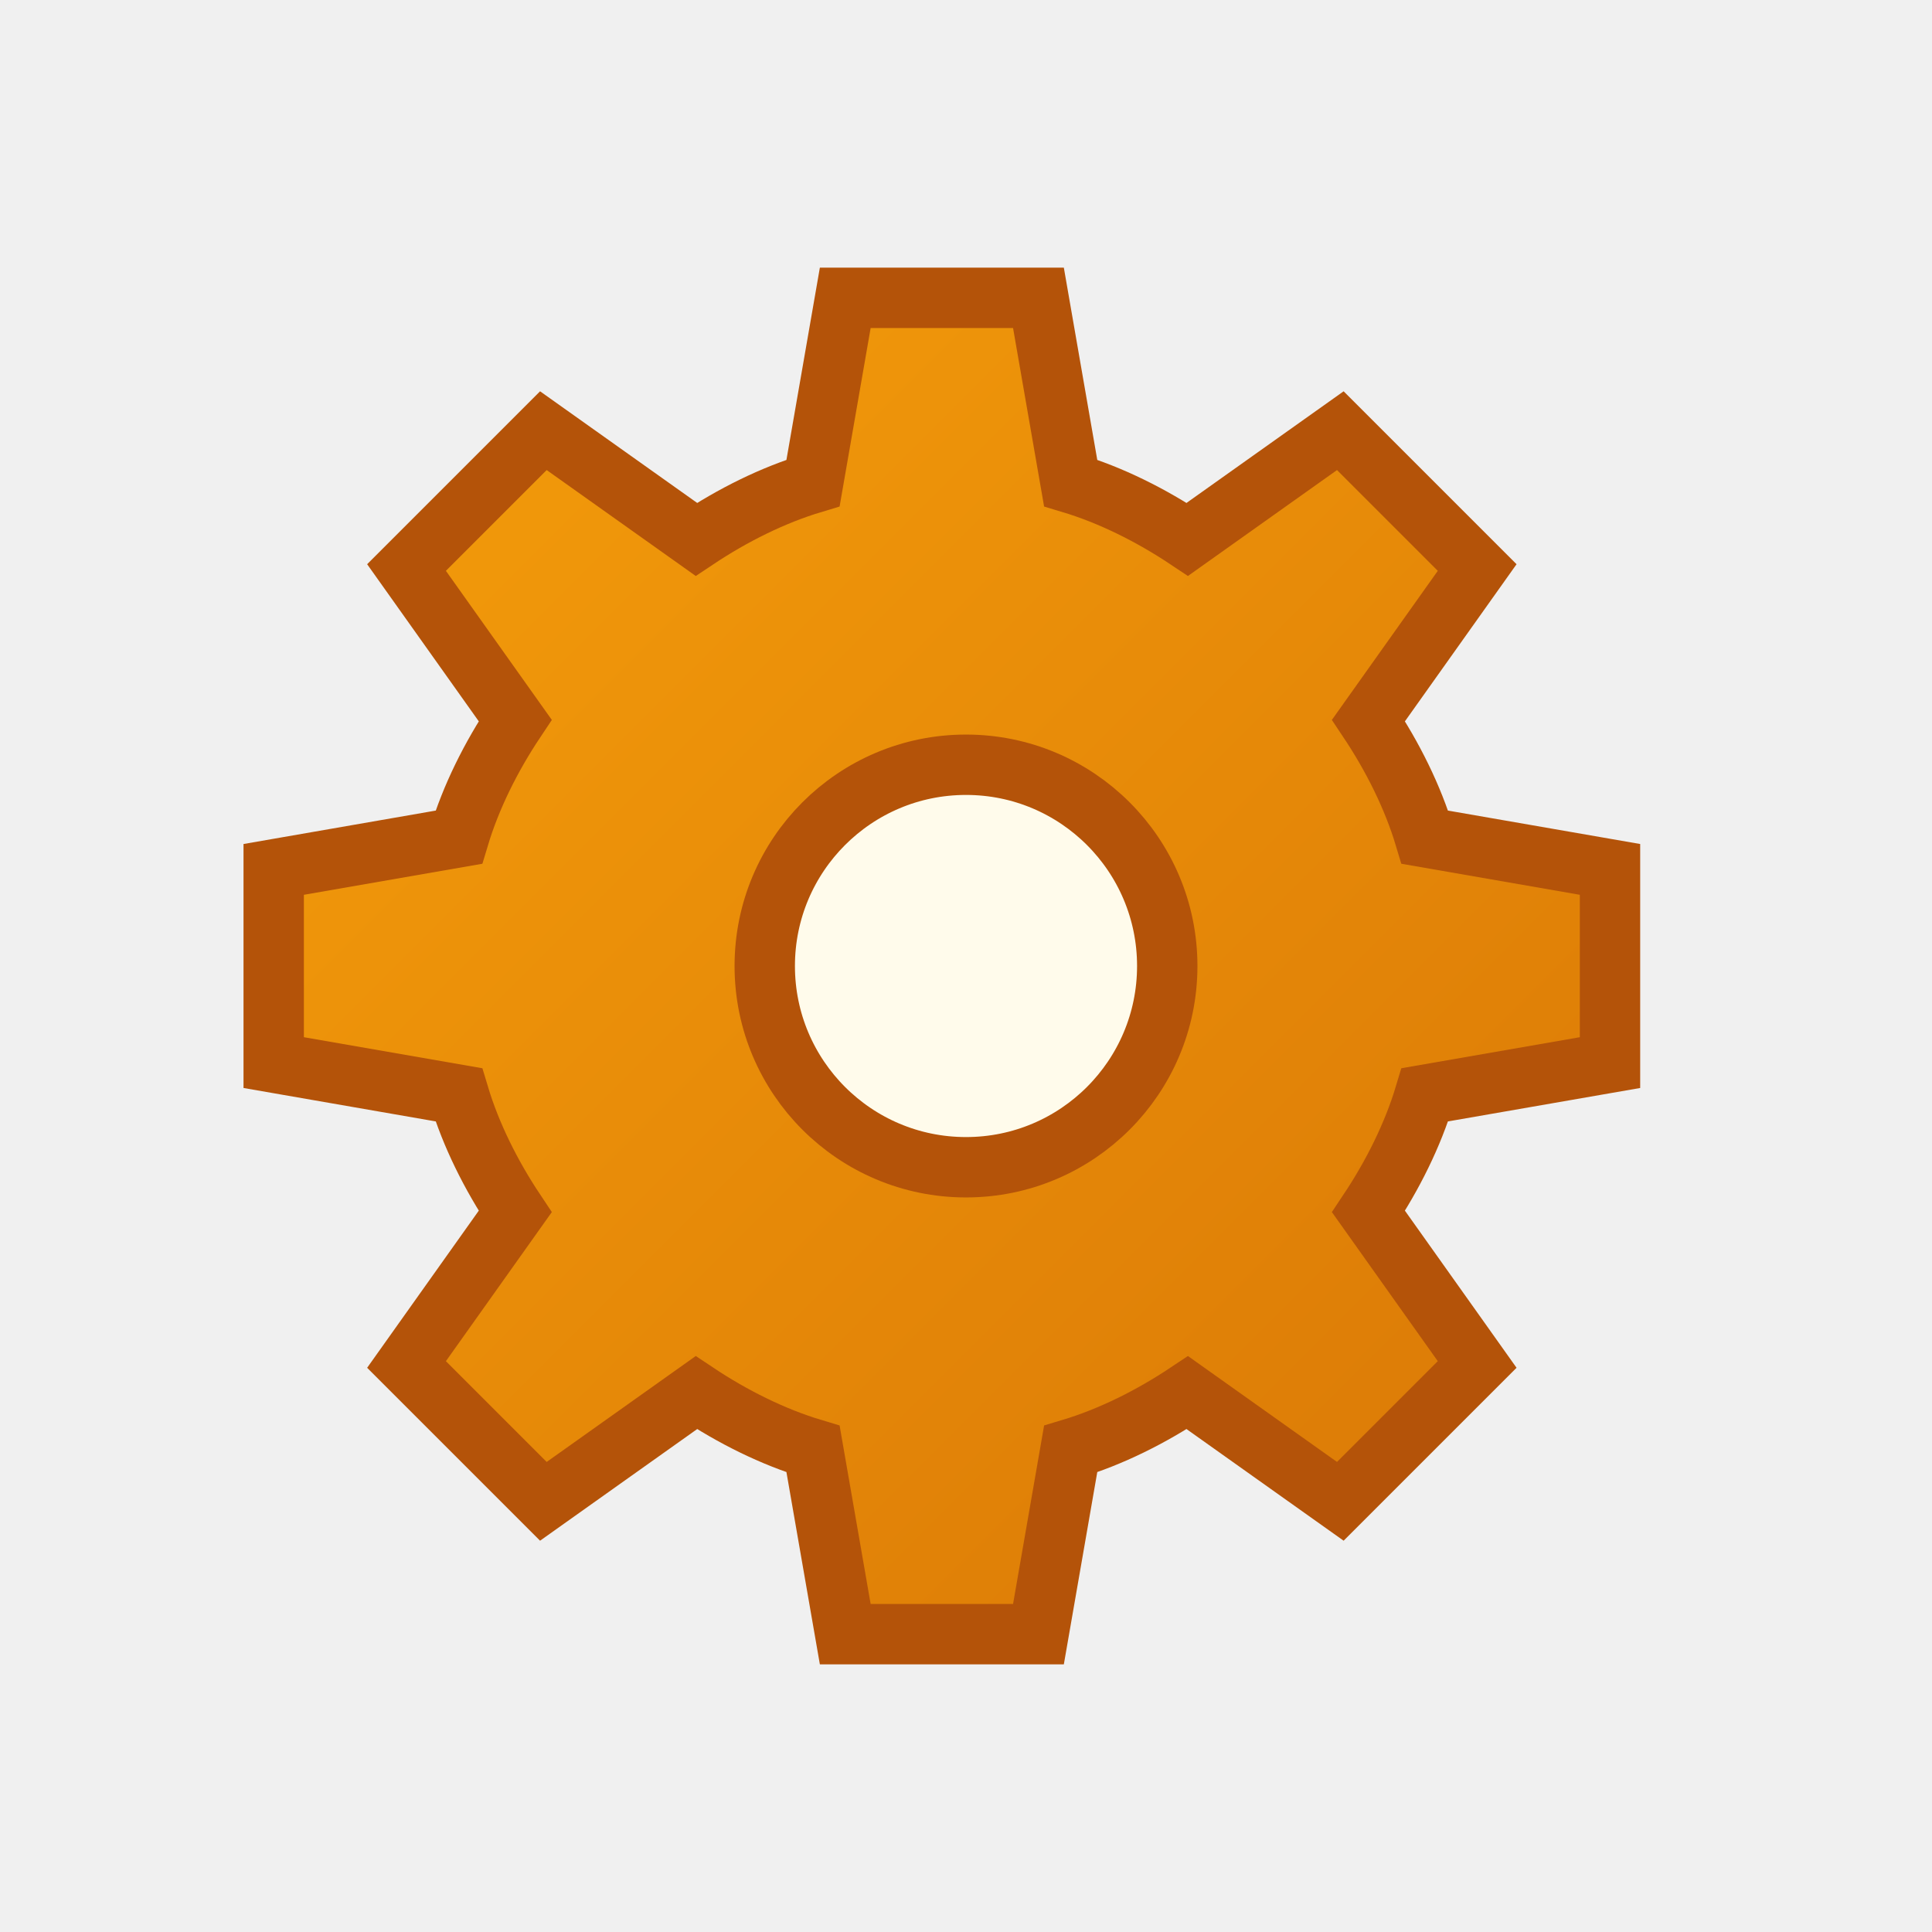
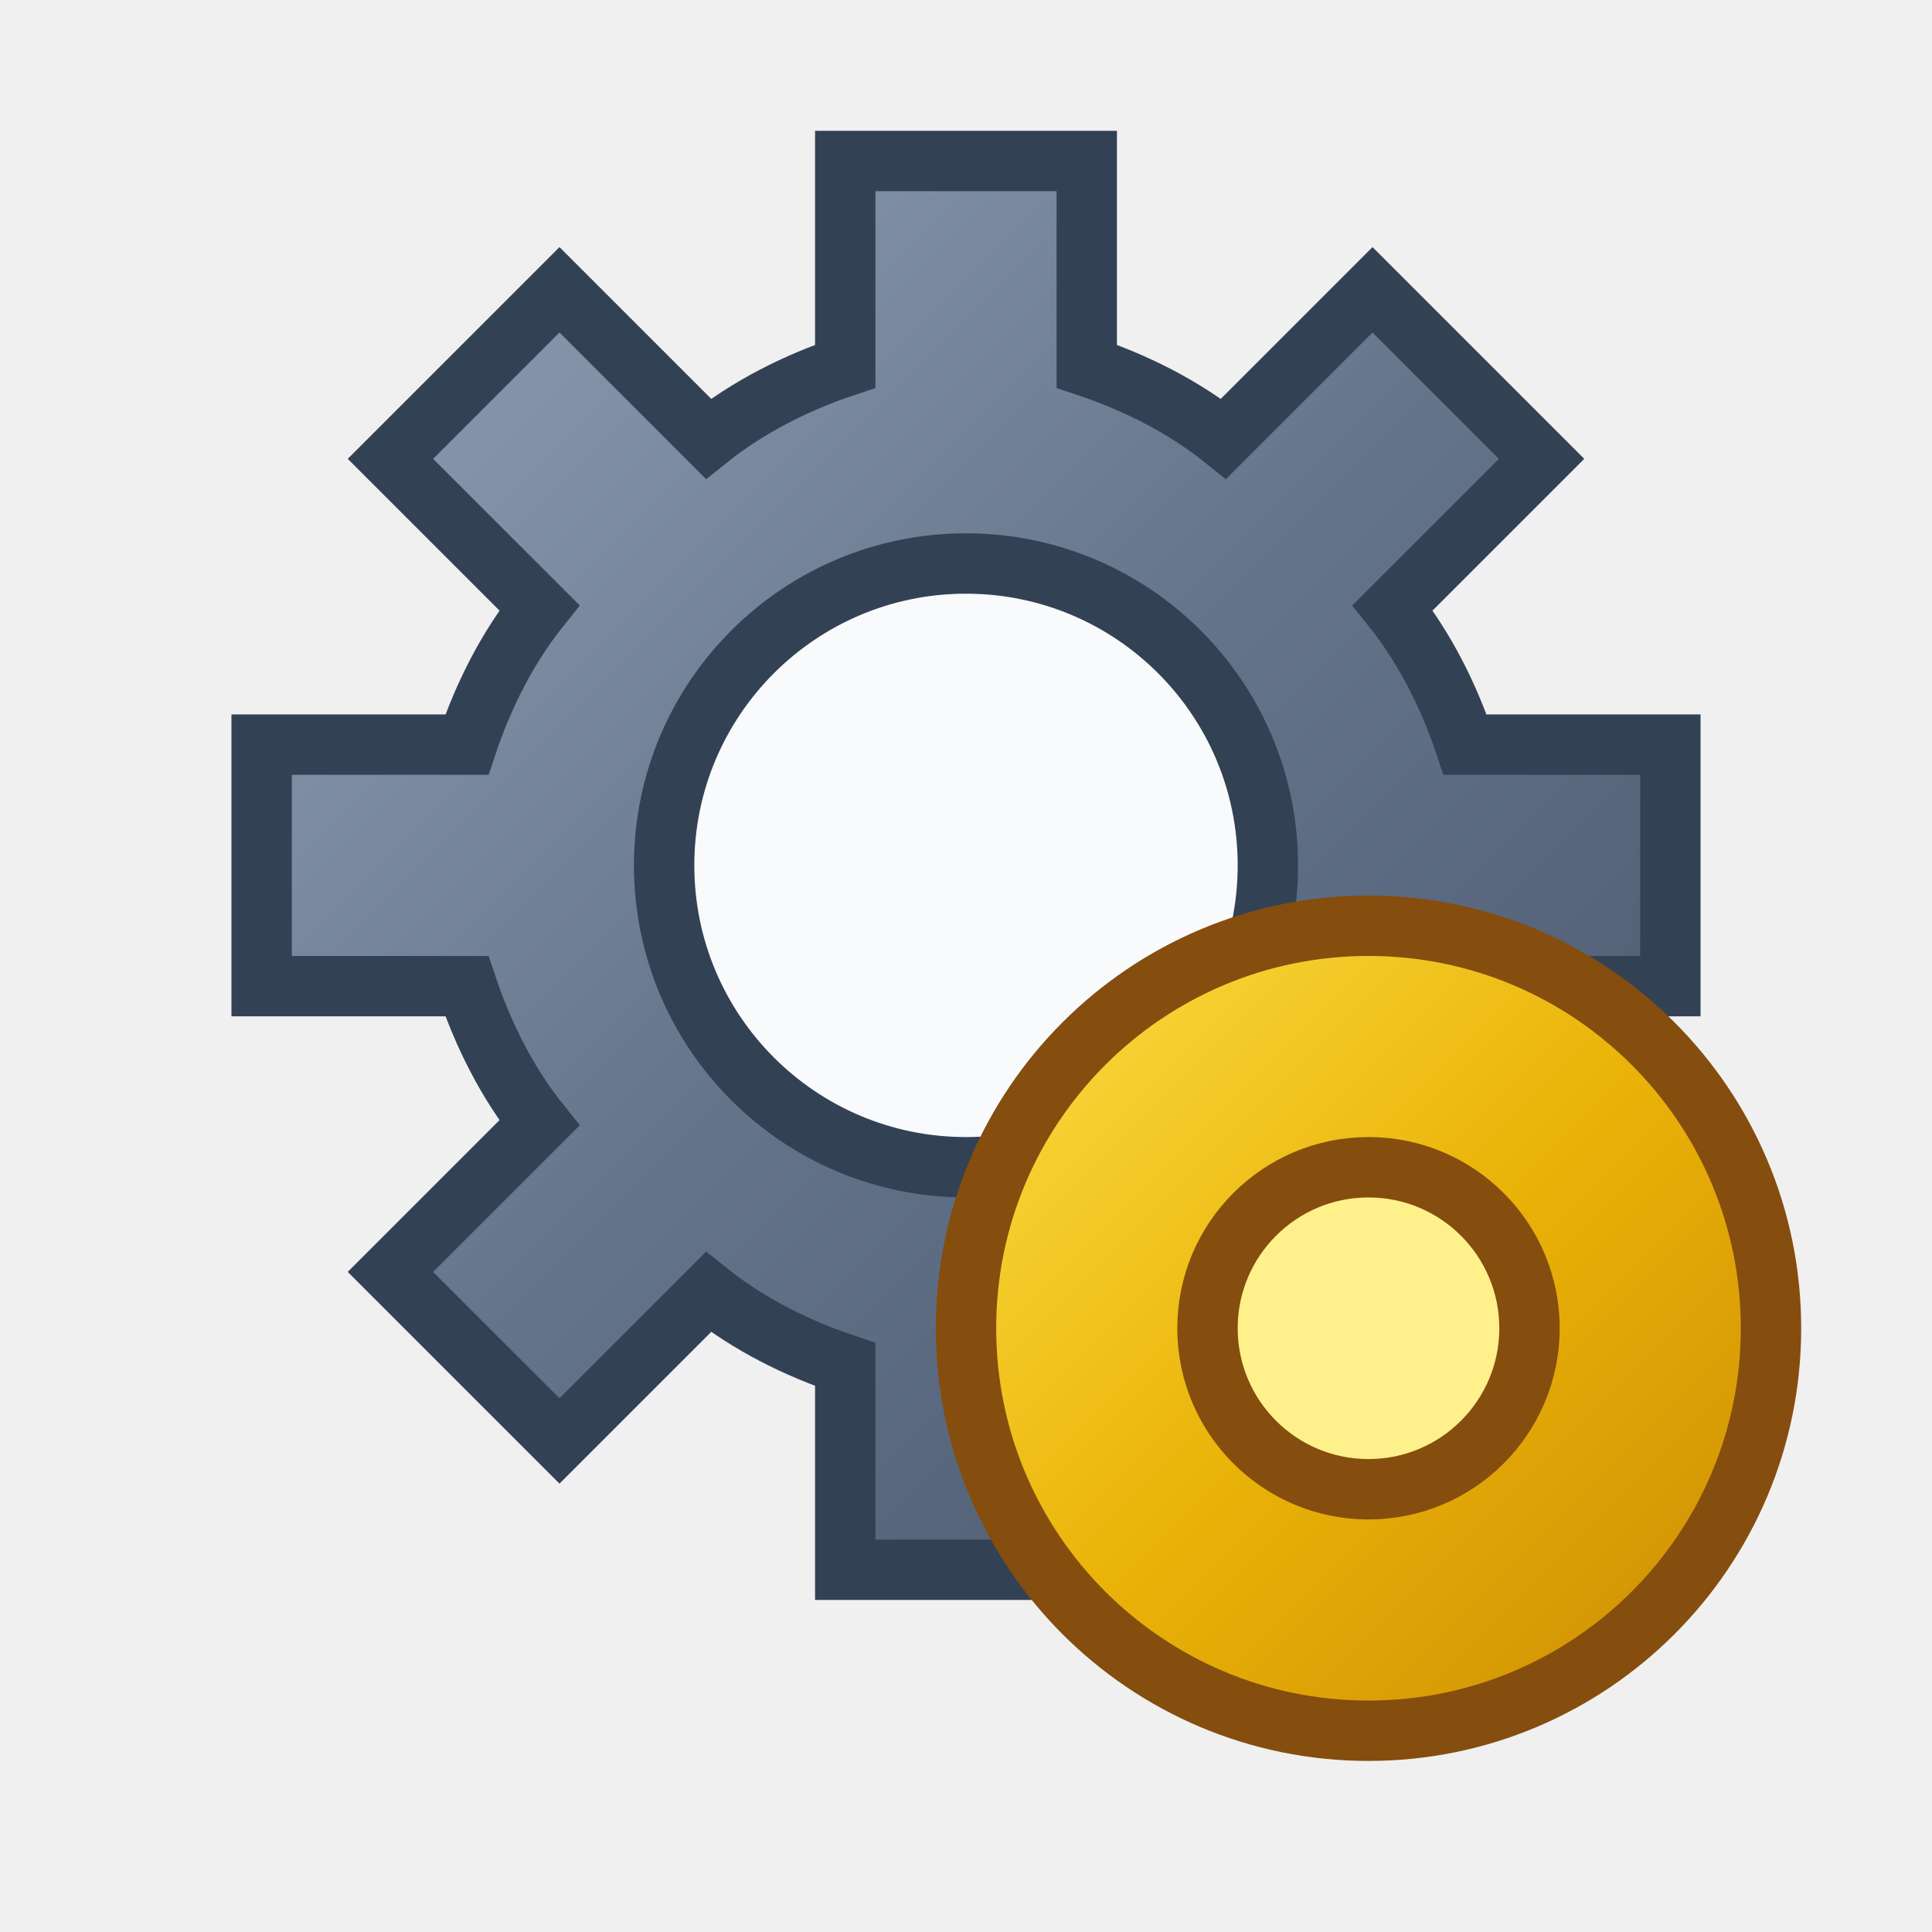
<svg xmlns="http://www.w3.org/2000/svg" width="48" height="48" viewBox="0 0 48 48" fill="none">
  <defs>
    <linearGradient id="gearGrad" x1="0%" y1="0%" x2="100%" y2="100%">
-       <stop offset="0%" stop-color="#F59E0B" />
-       <stop offset="100%" stop-color="#D97706" />
+       <stop offset="0%" stop-color="#94A3B8" />
+       <stop offset="50%" stop-color="#64748B" />
+       <stop offset="100%" stop-color="#475569" />
+     </linearGradient>
+     <linearGradient id="goldGearGrad" x1="0%" y1="0%" x2="100%" y2="100%">
+       <stop offset="0%" stop-color="#FDE047" />
+       <stop offset="50%" stop-color="#EAB308" />
+       <stop offset="100%" stop-color="#CA8A04" />
    </linearGradient>
  </defs>
-   <path d="M24 16C19.58 16 16 19.58 16 24C16 28.42 19.58 32 24 32C28.42 32 32 28.42 32 24C32 19.58 28.42 16 24 16ZM24 28C21.79 28 20 26.21 20 24C20 21.79 21.79 20 24 20C26.21 20 28 21.79 28 24C28 26.21 26.21 28 24 28Z" fill="white" />
-   <path d="M40 21.6V26.4L35.4 27.2C35.1 28.2 34.6 29.2 34 30.1L36.7 33.9L33.3 37.3L29.5 34.6C28.6 35.2 27.6 35.7 26.6 36L25.8 40.6H21L20.2 36C19.2 35.7 18.2 35.2 17.3 34.6L13.5 37.3L10.1 33.9L12.8 30.1C12.2 29.2 11.7 28.2 11.4 27.2L6.8 26.4V21.6L11.4 20.8C11.7 19.8 12.2 18.8 12.8 17.9L10.1 14.1L13.5 10.7L17.3 13.4C18.2 12.8 19.2 12.3 20.2 12L21 7.4H25.8L26.6 12C27.6 12.3 28.6 12.8 29.5 13.4L33.3 10.7L36.7 14.1L34 17.9C34.6 18.8 35.1 19.8 35.4 20.8L40 21.6Z" fill="url(#gearGrad)" stroke="#B45309" stroke-width="1.5" />
-   <circle cx="24" cy="24" r="5" fill="#FFFBEB" stroke="#B45309" stroke-width="1.5" />
+   <path d="M21 4H27V9.1C28.2 9.5 29.4 10.1 30.4 10.9L34.1 7.2L38.3 11.4L34.6 15.1C35.4 16.1 36 17.3 36.4 18.5H41.5V24.5H36.4C36 25.7 35.4 26.9 34.6 27.9L38.3 31.6L34.1 35.8L30.4 32.1C29.4 32.9 28.2 33.5 27 33.9V39H21V33.9C19.8 33.5 18.6 32.9 17.6 32.1L13.9 35.8L9.7 31.6L13.4 27.9C12.6 26.9 12 25.7 11.6 24.5H6.5V18.5H11.6C12 17.3 12.6 16.1 13.4 15.1L9.7 11.4L13.9 7.2L17.6 10.9C18.6 10.1 19.8 9.5 21 9.1V4Z" fill="url(#gearGrad)" stroke="#334155" stroke-width="1.5" />
+   <circle cx="24" cy="21.5" r="7.5" fill="#F8FAFC" stroke="#334155" stroke-width="1.5" />
+   <circle cx="34" cy="33" r="10" fill="url(#goldGearGrad)" stroke="#854D0E" stroke-width="1.5" />
+   <circle cx="34" cy="33" r="4" fill="#FEF08A" stroke="#854D0E" stroke-width="1.5" />
</svg>
